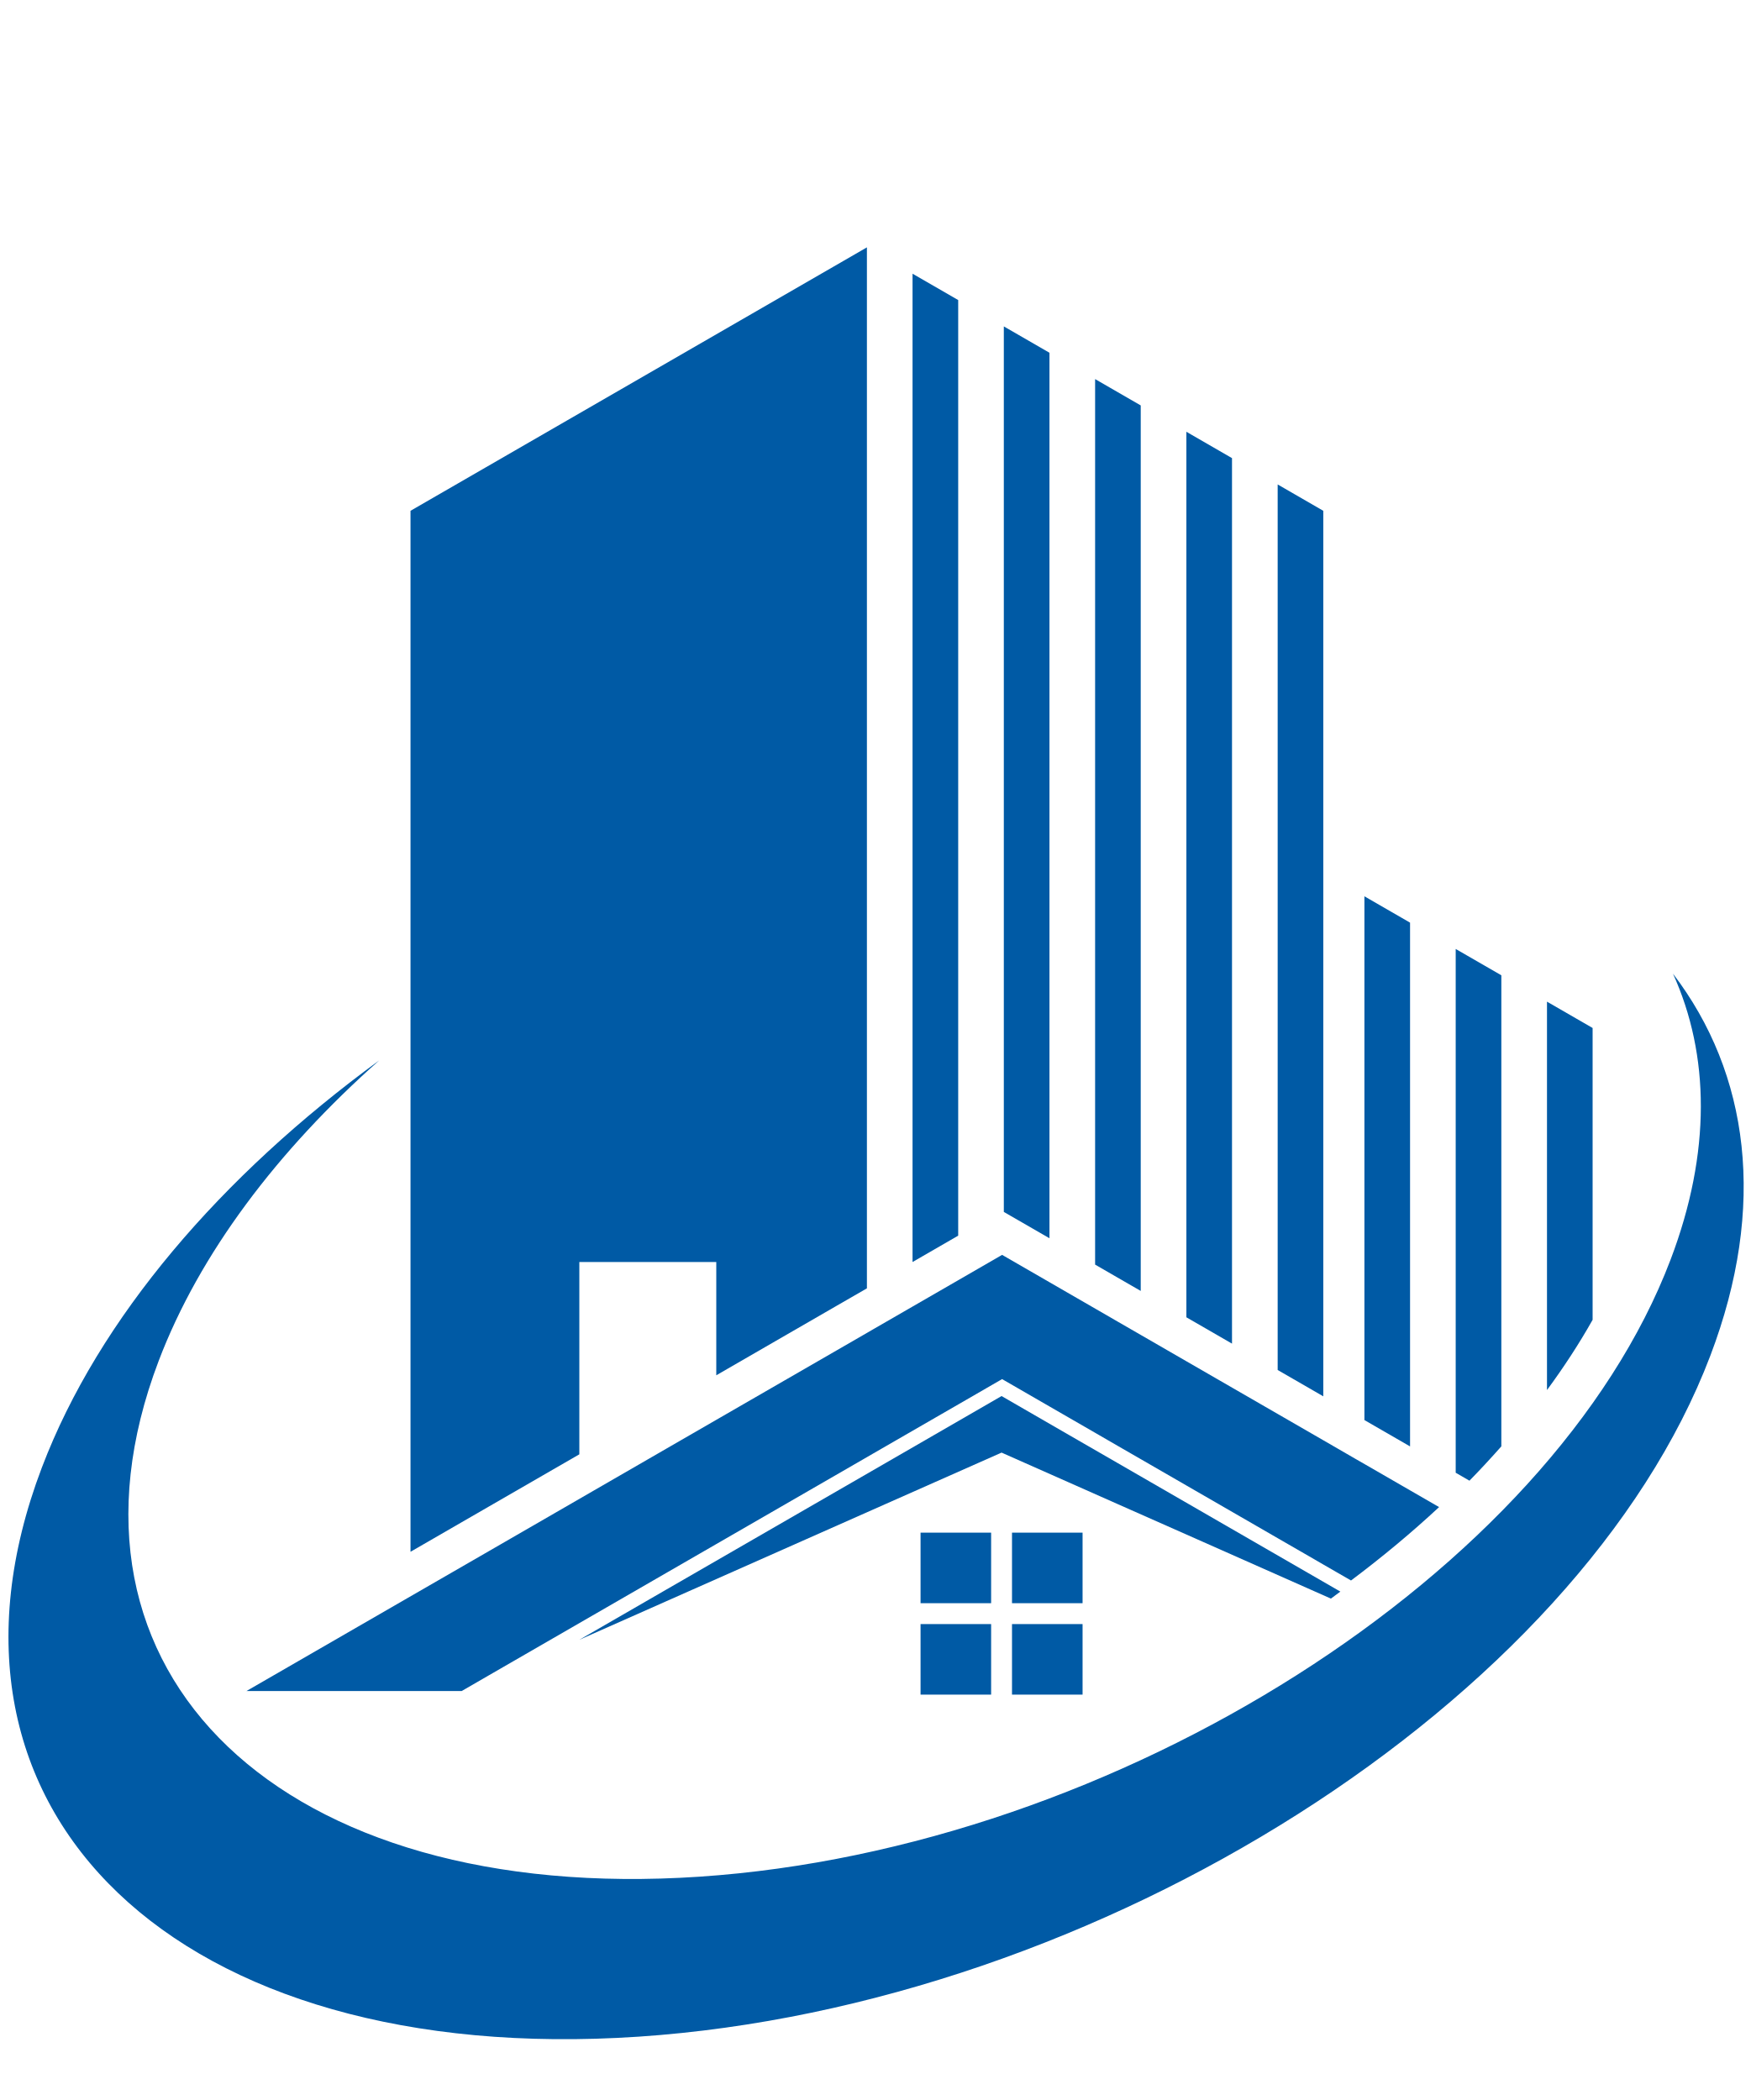
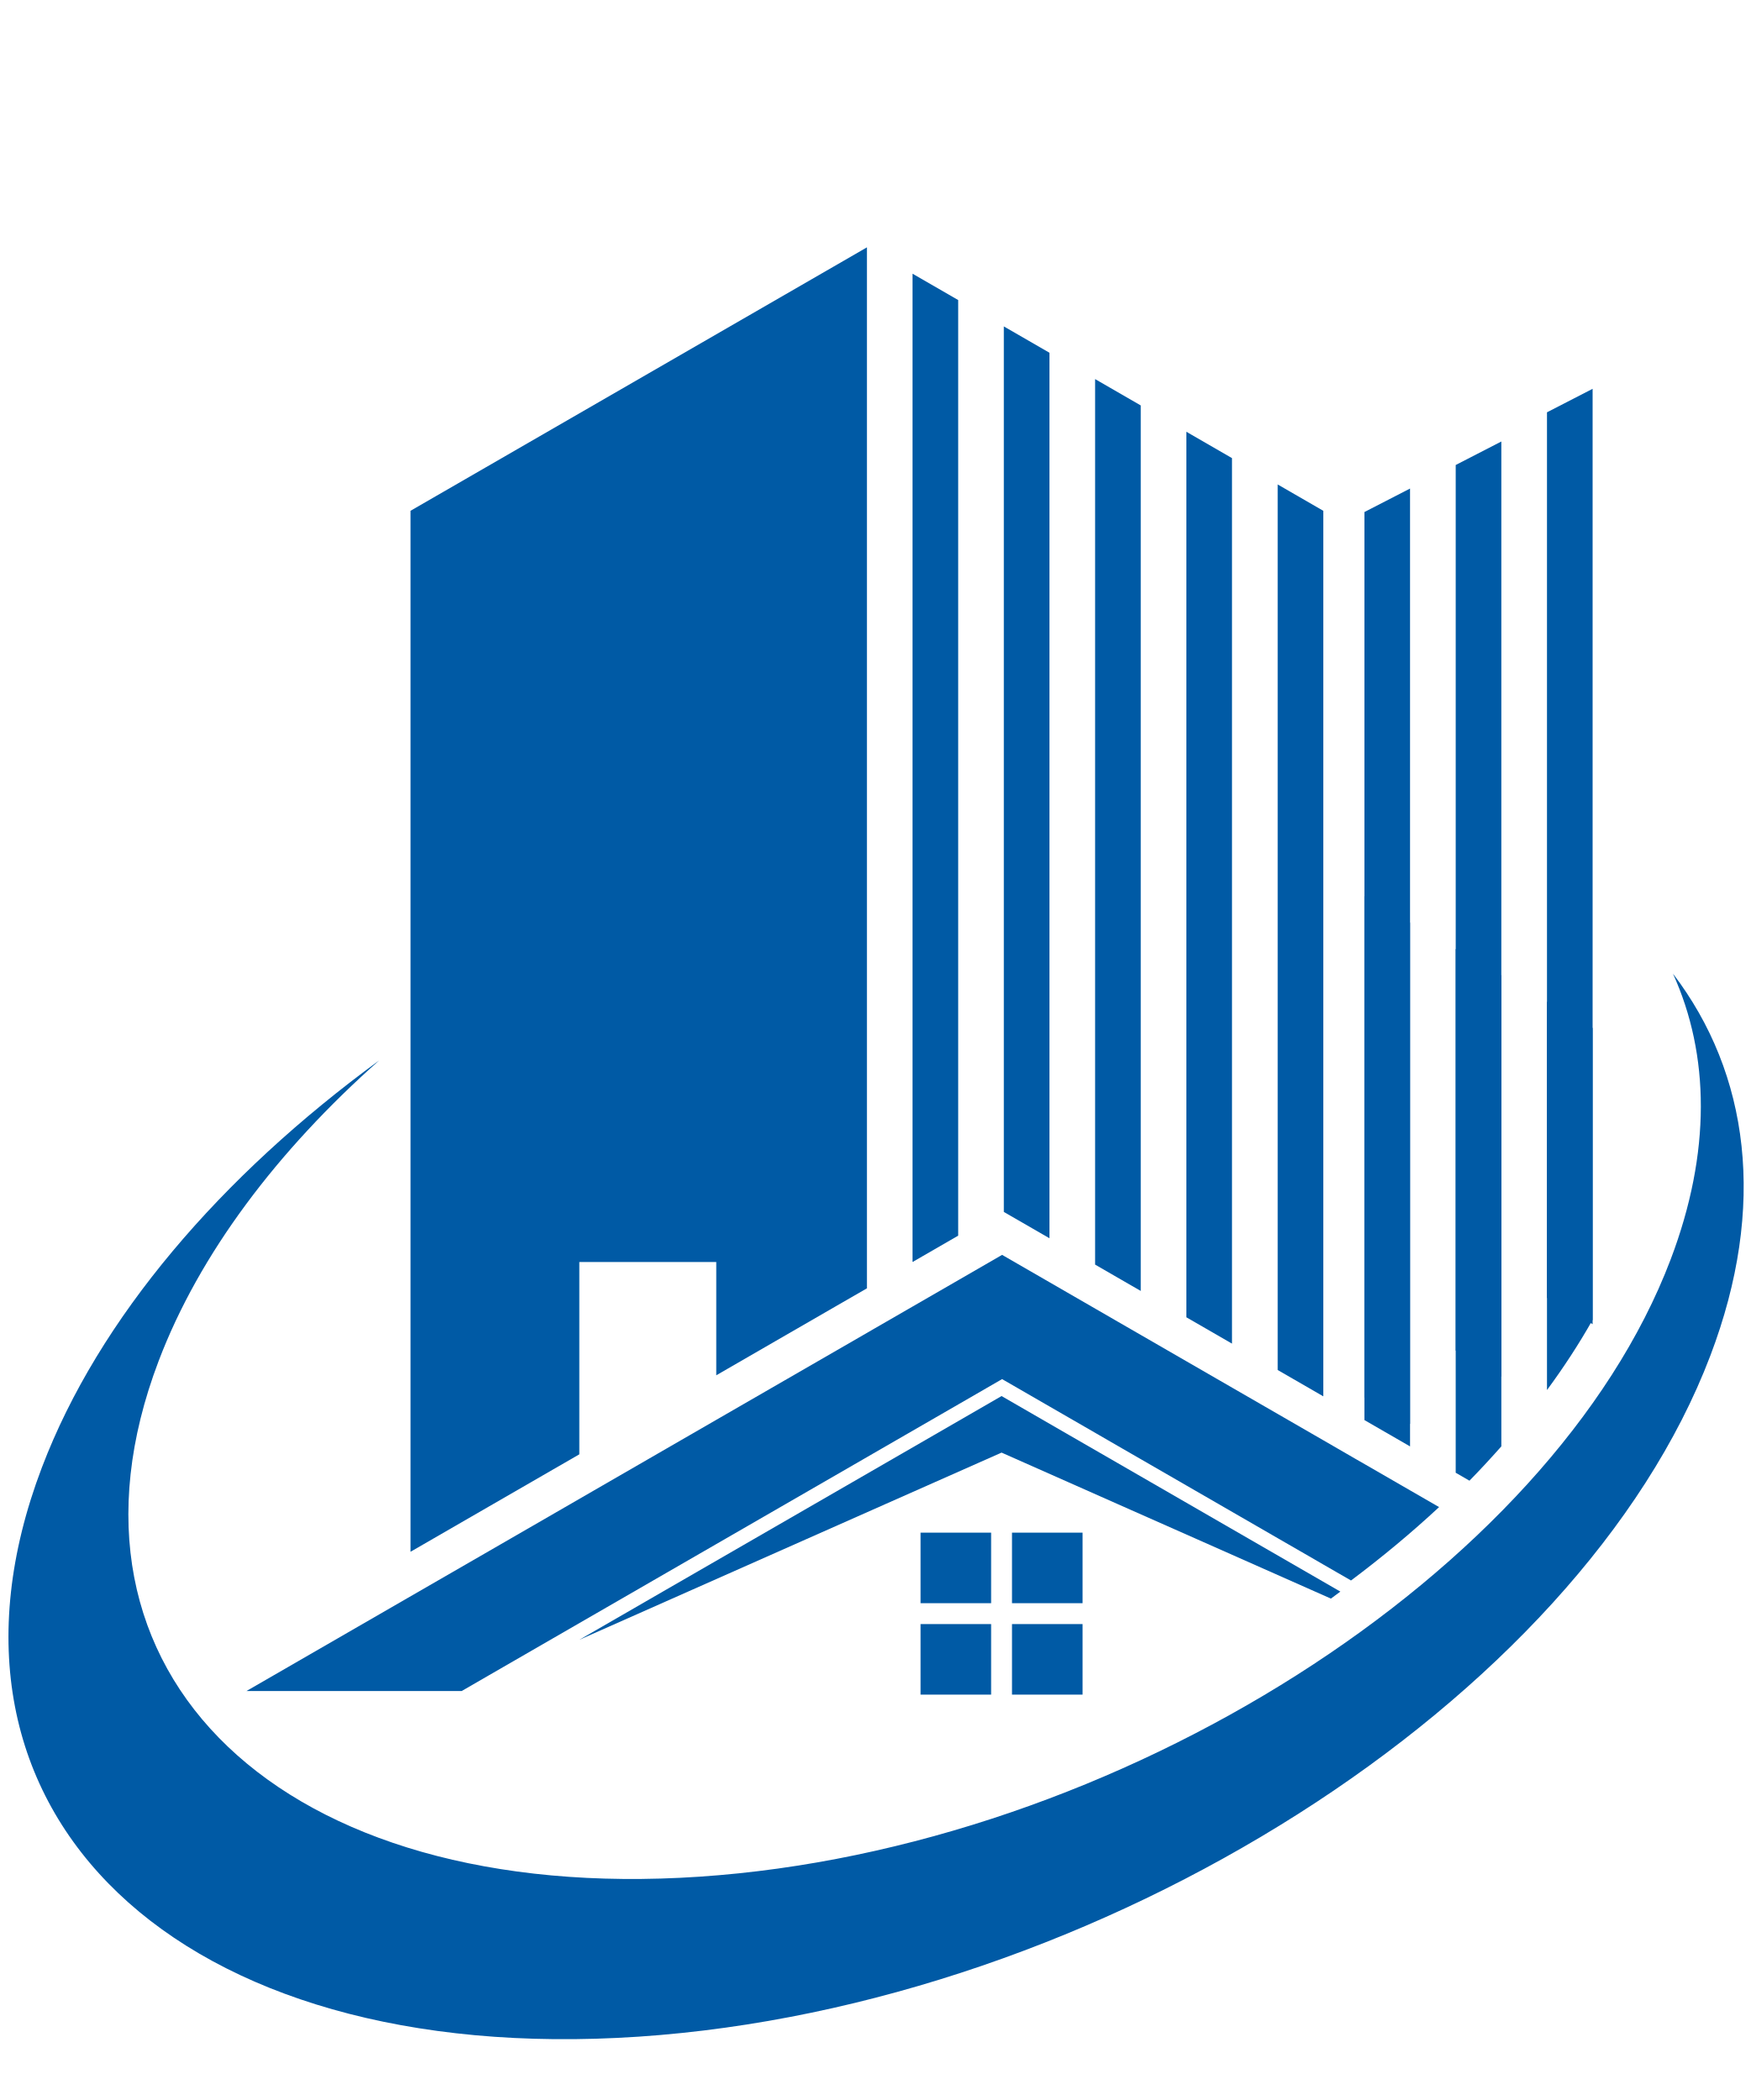
<svg xmlns="http://www.w3.org/2000/svg" version="1.1" width="500" height="600" viewBox="390 20 500 600" xml:space="preserve">
  <defs>
</defs>
  <g transform="matrix(1.966206 0 0 1.966206 640.2457 512.1966)" id="background-logo">
    <rect style="stroke: none; stroke-width: 1; stroke-dasharray: none; stroke-linecap: butt; stroke-dashoffset: 0; stroke-linejoin: miter; stroke-miterlimit: 4; fill: rgb(255,255,255); fill-rule: nonzero; opacity: 1;" paint-order="stroke" x="-325" y="-260" rx="0" ry="0" width="650" height="520" />
  </g>
  <g transform="matrix(1.969987 0 0 1.969987 640.2457 346.6522)" id="logo-logo">
    <g style="" paint-order="stroke">
      <g transform="matrix(2.409168 0 0 -2.409168 11.56471 74.84713)">
        <path style="stroke: none; stroke-width: 1; stroke-dasharray: none; stroke-linecap: butt; stroke-dashoffset: 0; stroke-linejoin: miter; stroke-miterlimit: 4; fill: rgb(0,90,165); fill-rule: nonzero; opacity: 1;" paint-order="stroke" transform=" translate(-167.5075, -121.4355)" d="m 165.384 119.312 h 4.247 v 4.247 h -4.247 z" stroke-linecap="round" />
      </g>
      <g transform="matrix(2.409168 0 0 -2.409168 11.56471 61.58706)">
        <path style="stroke: none; stroke-width: 1; stroke-dasharray: none; stroke-linecap: butt; stroke-dashoffset: 0; stroke-linejoin: miter; stroke-miterlimit: 4; fill: rgb(0,90,165); fill-rule: nonzero; opacity: 1;" paint-order="stroke" transform=" translate(-167.5075, -126.9395)" d="m 169.631 129.063 h -4.247 v -4.247 h 4.247 z" stroke-linecap="round" />
      </g>
      <g transform="matrix(2.409168 0 0 -2.409168 24.82477 61.58706)">
        <path style="stroke: none; stroke-width: 1; stroke-dasharray: none; stroke-linecap: butt; stroke-dashoffset: 0; stroke-linejoin: miter; stroke-miterlimit: 4; fill: rgb(0,90,165); fill-rule: nonzero; opacity: 1;" paint-order="stroke" transform=" translate(-173.0115, -126.9395)" d="m 175.135 129.063 h -4.247 v -4.247 h 4.247 z" stroke-linecap="round" />
      </g>
      <g transform="matrix(2.409168 0 0 -2.409168 24.82477 74.84713)">
        <path style="stroke: none; stroke-width: 1; stroke-dasharray: none; stroke-linecap: butt; stroke-dashoffset: 0; stroke-linejoin: miter; stroke-miterlimit: 4; fill: rgb(0,90,165); fill-rule: nonzero; opacity: 1;" paint-order="stroke" transform=" translate(-173.0115, -121.4355)" d="m 170.888 119.312 h 4.247 v 4.247 h -4.247 z" stroke-linecap="round" />
      </g>
      <g transform="matrix(2.409168 0 0 -2.409168 74.11563 4.071064)">
        <path style="stroke: none; stroke-width: 1; stroke-dasharray: none; stroke-linecap: butt; stroke-dashoffset: 0; stroke-linejoin: miter; stroke-miterlimit: 4; fill: rgb(0,90,165); fill-rule: nonzero; opacity: 1;" paint-order="stroke" transform=" translate(-1.3735, -14.9725)" d="M 0 0 L 2.747 -1.586 V 29.945 L 0 31.531 Z" stroke-linecap="round" />
      </g>
      <g transform="matrix(2.409168 0 0 -2.409168 8.596373 -54.44835)">
        <path style="stroke: none; stroke-width: 1; stroke-dasharray: none; stroke-linecap: butt; stroke-dashoffset: 0; stroke-linejoin: miter; stroke-miterlimit: 4; fill: rgb(0,90,165); fill-rule: nonzero; opacity: 1;" paint-order="stroke" transform=" translate(-1.374, 29.7485)" d="m 0 0 v -36.384 v -23.113 l 2.748 1.587 v 21.868 v 34.456 z" stroke-linecap="round" />
      </g>
      <g transform="matrix(2.409168 0 0 -2.409168 21.83138 -52.35021)">
        <path style="stroke: none; stroke-width: 1; stroke-dasharray: none; stroke-linecap: butt; stroke-dashoffset: 0; stroke-linejoin: miter; stroke-miterlimit: 4; fill: rgb(0,90,165); fill-rule: nonzero; opacity: 1;" paint-order="stroke" transform=" translate(-1.3735, 27.447)" d="m 0 0 v -32.464 v -20.845 l 2.747 -1.585 v 22.908 v 30.4 z" stroke-linecap="round" />
      </g>
      <g transform="matrix(2.409168 0 0 -2.409168 35.06639 -44.70977)">
        <path style="stroke: none; stroke-width: 1; stroke-dasharray: none; stroke-linecap: butt; stroke-dashoffset: 0; stroke-linejoin: miter; stroke-miterlimit: 4; fill: rgb(0,90,165); fill-rule: nonzero; opacity: 1;" paint-order="stroke" transform=" translate(-1.373, 27.447)" d="m 0 0 v -28.28 v -25.029 l 1.337 -0.772 l 1.409 -0.813 v 27.207 v 26.101 z" stroke-linecap="round" />
      </g>
      <g transform="matrix(2.409168 0 0 -2.409168 48.30043 -37.06813)">
        <path style="stroke: none; stroke-width: 1; stroke-dasharray: none; stroke-linecap: butt; stroke-dashoffset: 0; stroke-linejoin: miter; stroke-miterlimit: 4; fill: rgb(0,90,165); fill-rule: nonzero; opacity: 1;" paint-order="stroke" transform=" translate(-1.373, 27.447)" d="m 0 0 v -23.865 v -29.444 l 2.746 -1.585 v 31.732 v 21.576 z" stroke-linecap="round" />
      </g>
      <g transform="matrix(2.409168 0 0 -2.409168 61.53688 -29.42529)">
        <path style="stroke: none; stroke-width: 1; stroke-dasharray: none; stroke-linecap: butt; stroke-dashoffset: 0; stroke-linejoin: miter; stroke-miterlimit: 4; fill: rgb(0,90,165); fill-rule: nonzero; opacity: 1;" paint-order="stroke" transform=" translate(-1.373, 27.448)" d="M 0 0 V -19.234 V -53.31 l 2.183 -1.26 l 0.563 -0.326 v 8.591 v 27.877 v 16.842 z" stroke-linecap="round" />
      </g>
      <g transform="matrix(2.409168 0 0 -2.409168 -34.41788 -35.34606)">
        <path style="stroke: none; stroke-width: 1; stroke-dasharray: none; stroke-linecap: butt; stroke-dashoffset: 0; stroke-linejoin: miter; stroke-miterlimit: 4; fill: rgb(0,90,165); fill-rule: nonzero; opacity: 1;" paint-order="stroke" transform=" translate(-13.7345, 23.4045)" d="m 0 0 v -18.316 v -26.403 v -17.949 l 4.706 2.718 l 5.455 3.149 v 11.577 h 8.242 v -6.819 l 7.249 4.187 l 1.817 1.047 v 24.426 v 38.242 z" stroke-linecap="round" />
      </g>
      <g transform="matrix(2.409168 0 0 -2.409168 0 52.66936)">
        <path style="stroke: none; stroke-width: 1; stroke-dasharray: none; stroke-linecap: butt; stroke-dashoffset: 0; stroke-linejoin: miter; stroke-miterlimit: 4; fill: rgb(0,90,165); fill-rule: nonzero; opacity: 1;" paint-order="stroke" transform=" translate(-162.7072, -130.6411)" d="m 210.524 145.497 c -7.155 -18.828 -33.325 -35.463 -58.456 -37.146 v 0 c -25.126 -1.686 -39.696 12.218 -32.541 31.045 v 0 c 2.456 6.464 7.153 12.667 13.276 18.097 v 0 c -9.505 -6.95 -16.878 -15.5 -20.301 -24.504 v 0 l -0.004 -0.01 c -7.892 -20.776 8.179 -36.113 35.899 -34.259 v 0 l 0.022 0.001 c 27.724 1.863 56.603 20.217 64.498 40.995 v 0 c 3.424 9.007 2.334 16.99 -2.248 22.998 v 0 c 2.209 -4.871 2.311 -10.754 -0.145 -17.217" stroke-linecap="round" />
      </g>
      <g transform="matrix(2.409168 0 0 -2.409168 -4.831126 47.81337)">
        <path style="stroke: none; stroke-width: 1; stroke-dasharray: none; stroke-linecap: butt; stroke-dashoffset: 0; stroke-linejoin: miter; stroke-miterlimit: 4; fill: rgb(0,90,165); fill-rule: nonzero; opacity: 1;" paint-order="stroke" transform=" translate(34.175, -1.065)" d="m 0 0 l -2.747 1.586 l -0.556 0.319 l -1.919 1.11 l -0.563 0.325 l -2.183 1.26 l -2.748 1.586 l -2.746 1.585 l -2.747 1.586 l -1.409 0.813 l -1.337 0.773 l -1.591 0.918 l -1.156 0.668 l -2.747 1.586 l -0.136 0.079 l -2.61 -1.508 l -2.748 -1.586 l -2.436 -1.406 l -0.31 -0.18 l -1.817 -1.049 l -7.275 -4.199 l -3.023 -1.745 l -10.648 -6.15 l -4.706 -2.715 l -9.907 -5.72 h 9.907 h 3.047 l 1.659 0.959 l 10.648 6.147 l 12.115 6.993 l 0.31 0.18 l 2.436 1.406 l 2.748 1.586 l 2.61 1.508 l 0.136 -0.079 l 2.747 -1.586 l 1.156 -0.667 l 1.591 -0.918 l 1.337 -0.774 l 1.409 -0.812 l 2.747 -1.586 l 2.746 -1.585 l 2.748 -1.587 l 1.802 -1.039 l 0.944 -0.547 l 1.637 -0.944 c 1.875 1.406 3.648 2.882 5.3 4.419 z" stroke-linecap="round" />
      </g>
      <g transform="matrix(2.409168 0 0 -2.409168 12.147 54.33571)">
        <path style="stroke: none; stroke-width: 1; stroke-dasharray: none; stroke-linecap: butt; stroke-dashoffset: 0; stroke-linejoin: miter; stroke-miterlimit: 4; fill: rgb(0,90,165); fill-rule: nonzero; opacity: 1;" paint-order="stroke" transform=" translate(17.4295, -1.2765)" d="m 0 0 l -7.952 4.591 l -2.928 1.689 l -4.039 2.333 l -7.794 -4.502 l -12.425 -7.172 l -5.193 -2.999 l 5.193 2.303 l 12.425 5.51 l 7.794 3.456 L -10.88 3.418 L -7.952 2.119 L -3.169 0 L 4.902 -3.58 c 0.193 0.138 0.379 0.28 0.57 0.421 z" stroke-linecap="round" />
      </g>
      <g transform="matrix(2.409168 0 0 -2.409168 87.35208 10.3761)">
        <path style="stroke: none; stroke-width: 1; stroke-dasharray: none; stroke-linecap: butt; stroke-dashoffset: 0; stroke-linejoin: miter; stroke-miterlimit: 4; fill: rgb(0,90,165); fill-rule: nonzero; opacity: 1;" paint-order="stroke" transform=" translate(1.3735, 14.42)" d="m 0 0 l -2.747 1.585 v -31.532 l 0.828 -0.478 c 0.666 0.679 1.301 1.369 1.919 2.066 z" stroke-linecap="round" />
      </g>
      <g transform="matrix(2.409168 0 0 -2.409168 100.5871 7.624587)">
        <path style="stroke: none; stroke-width: 1; stroke-dasharray: none; stroke-linecap: butt; stroke-dashoffset: 0; stroke-linejoin: miter; stroke-miterlimit: 4; fill: rgb(0,90,165); fill-rule: nonzero; opacity: 1;" paint-order="stroke" transform=" translate(1.373, 10.106)" d="m 0 0 l -2.746 1.585 v -23.382 c 1.019 1.385 1.939 2.795 2.746 4.228 z" stroke-linecap="round" />
      </g>
+       <g transform="matrix(2.409168 0 0 -2.409168 74.11563 -25.42529)">
+         <path style="stroke: none; stroke-width: 1; stroke-dasharray: none; stroke-linecap: butt; stroke-dashoffset: 0; stroke-linejoin: miter; stroke-miterlimit: 4; fill: rgb(0,90,165); fill-rule: nonzero; opacity: 1;" paint-order="stroke" transform=" translate(-1.373, 27.448)" d="M 0 0 V -19.234 V -53.31 l 2.183 -1.26 l 0.563 -0.326 v 8.591 v 27.877 v 19.842 z" stroke-linecap="round" />
+       </g>
+       <g transform="matrix(2.409168 0 0 -2.409168 87.35208 -37.06813)">
+         <path style="stroke: none; stroke-width: 1; stroke-dasharray: none; stroke-linecap: butt; stroke-dashoffset: 0; stroke-linejoin: miter; stroke-miterlimit: 4; fill: rgb(0,90,165); fill-rule: nonzero; opacity: 1;" paint-order="stroke" transform=" translate(-1.373, 25.447)" d="m 0 0 v -23.865 v -29.444 l 2.746 -1.585 v 34.732 v 21.576 z" stroke-linecap="round" />
+       </g>
+       <g transform="matrix(2.409168 0 0 -2.409168 100.5871 -44.70977)">
+         <path style="stroke: none; stroke-width: 1; stroke-dasharray: none; stroke-linecap: butt; stroke-dashoffset: 0; stroke-linejoin: miter; stroke-miterlimit: 4; fill: rgb(0,90,165); fill-rule: nonzero; opacity: 1;" paint-order="stroke" transform=" translate(-1.373, 25.447)" d="m 0 0 v -28.28 v -25.029 l 1.337 -0.772 l 1.409 -0.813 v 30.207 v 26.101 z" stroke-linecap="round" />
+       </g>
    </g>
  </g>
</svg>
